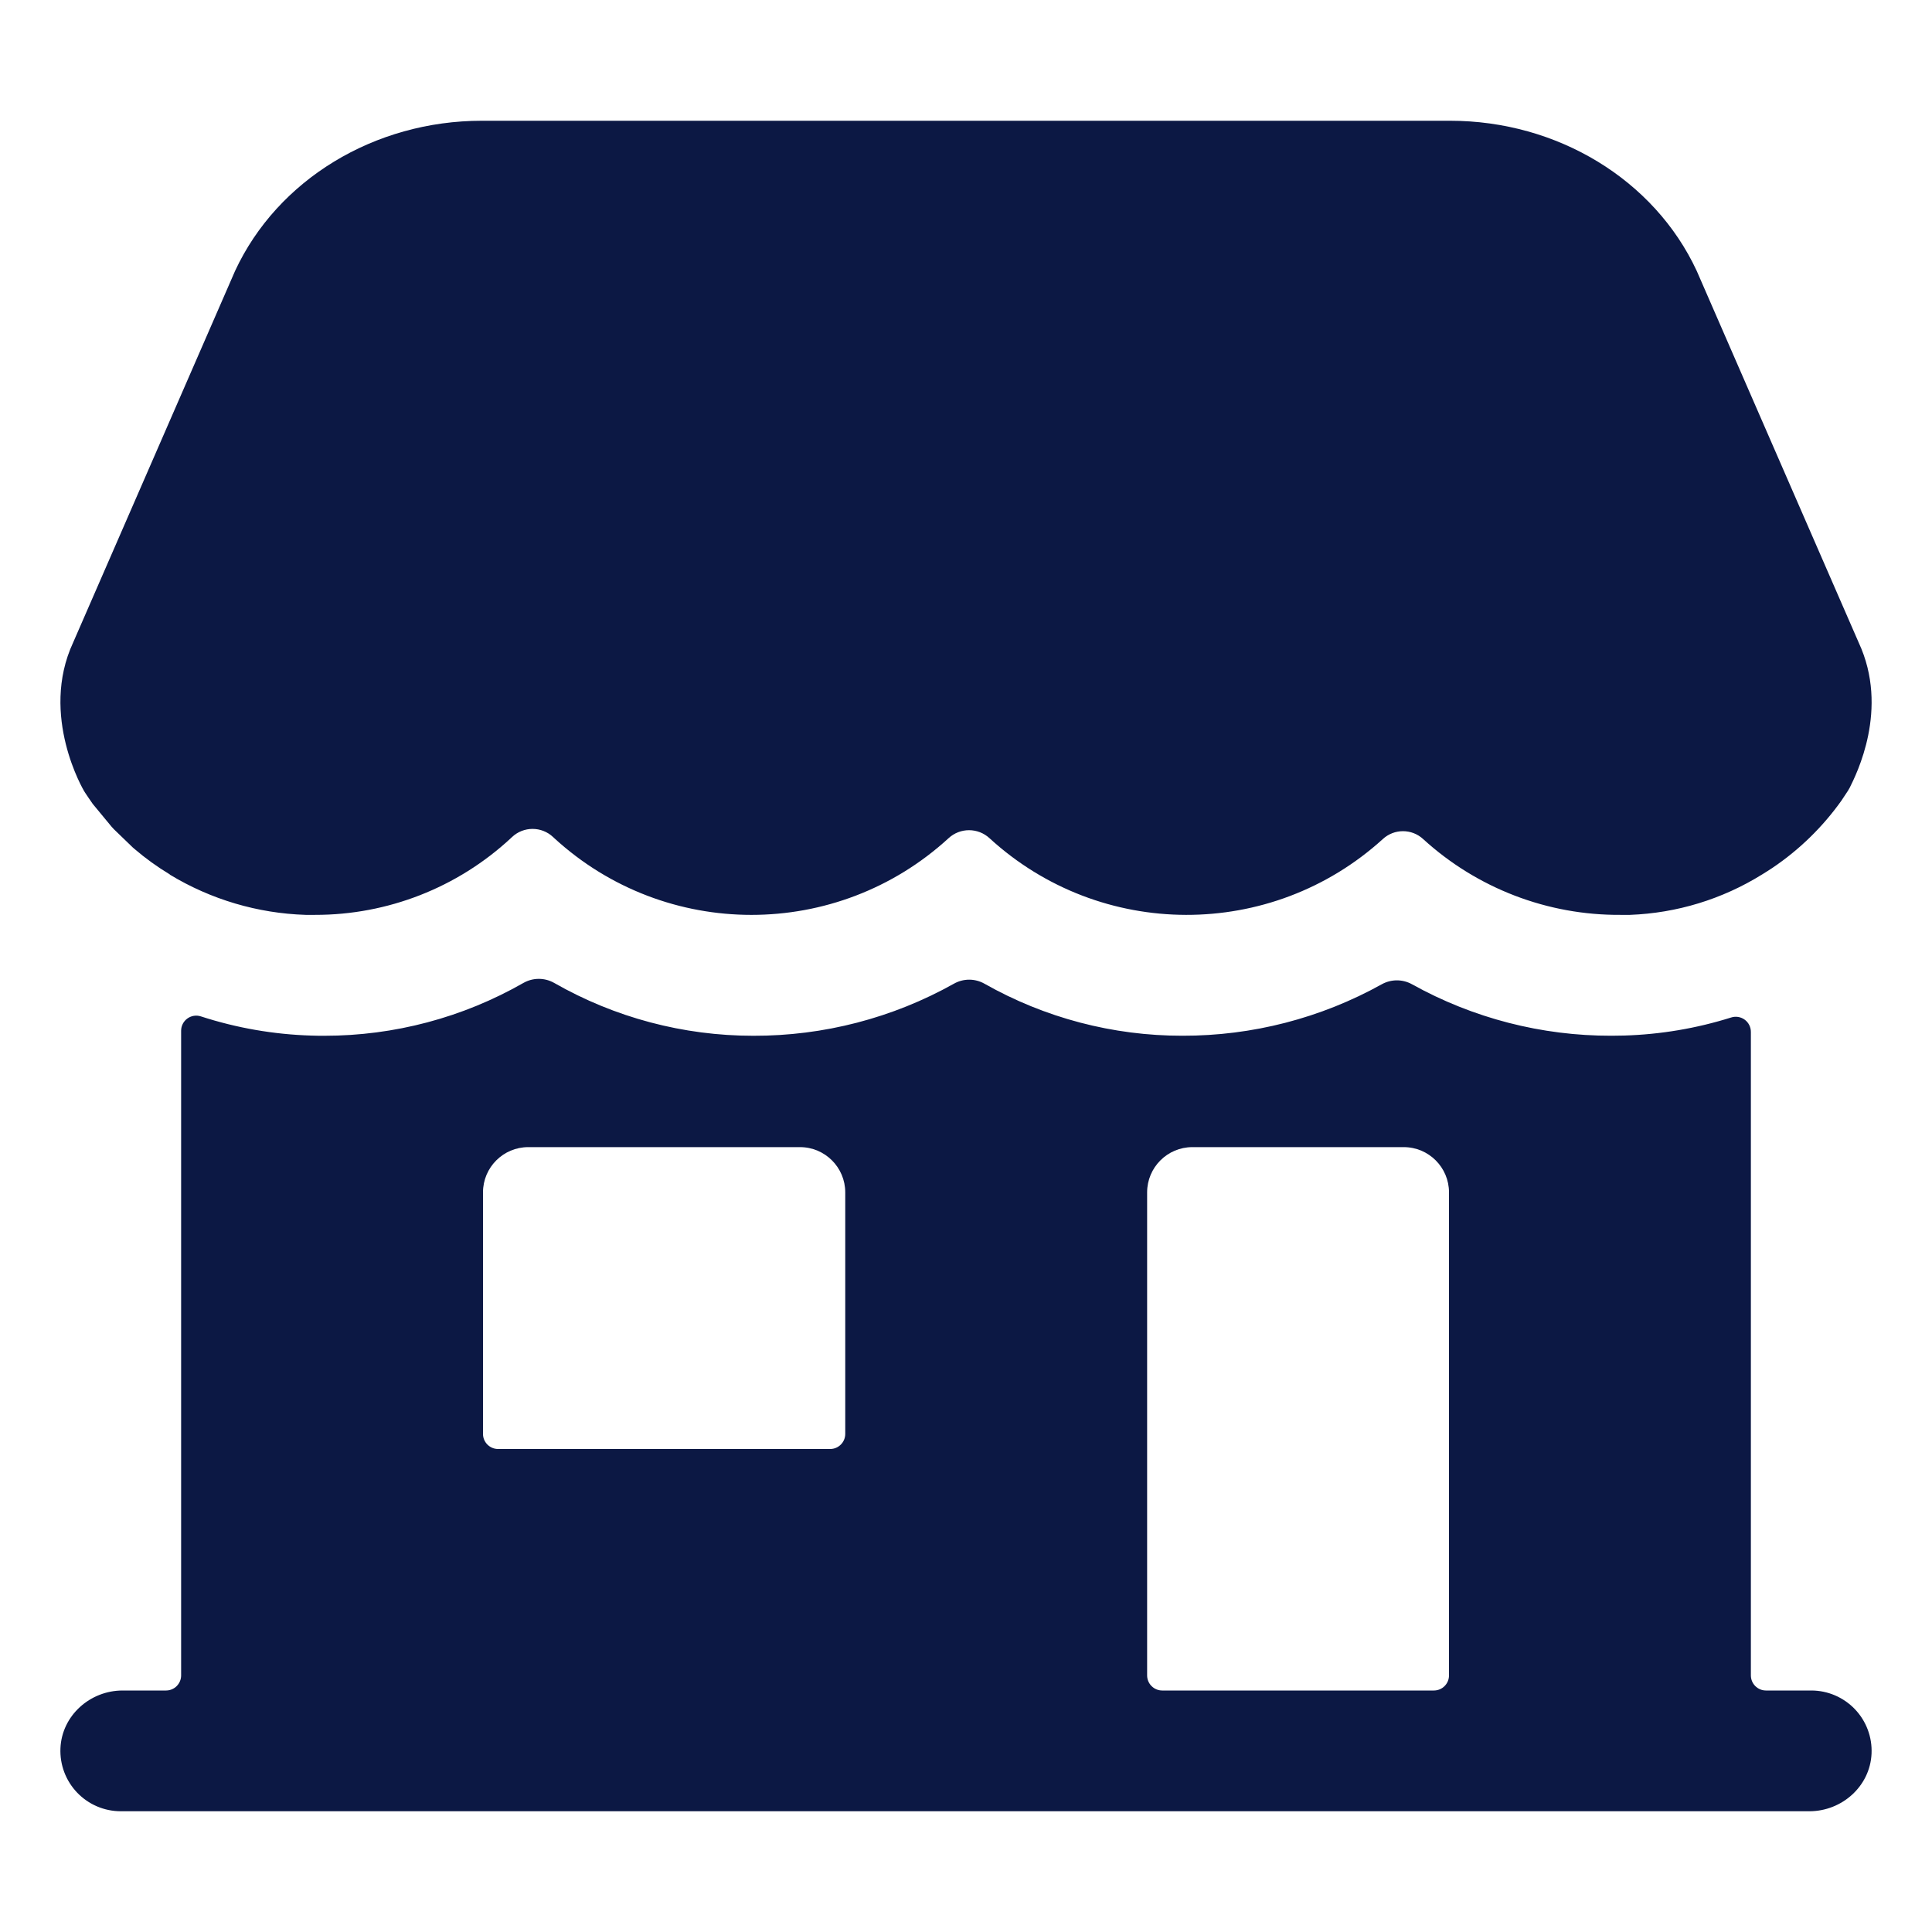
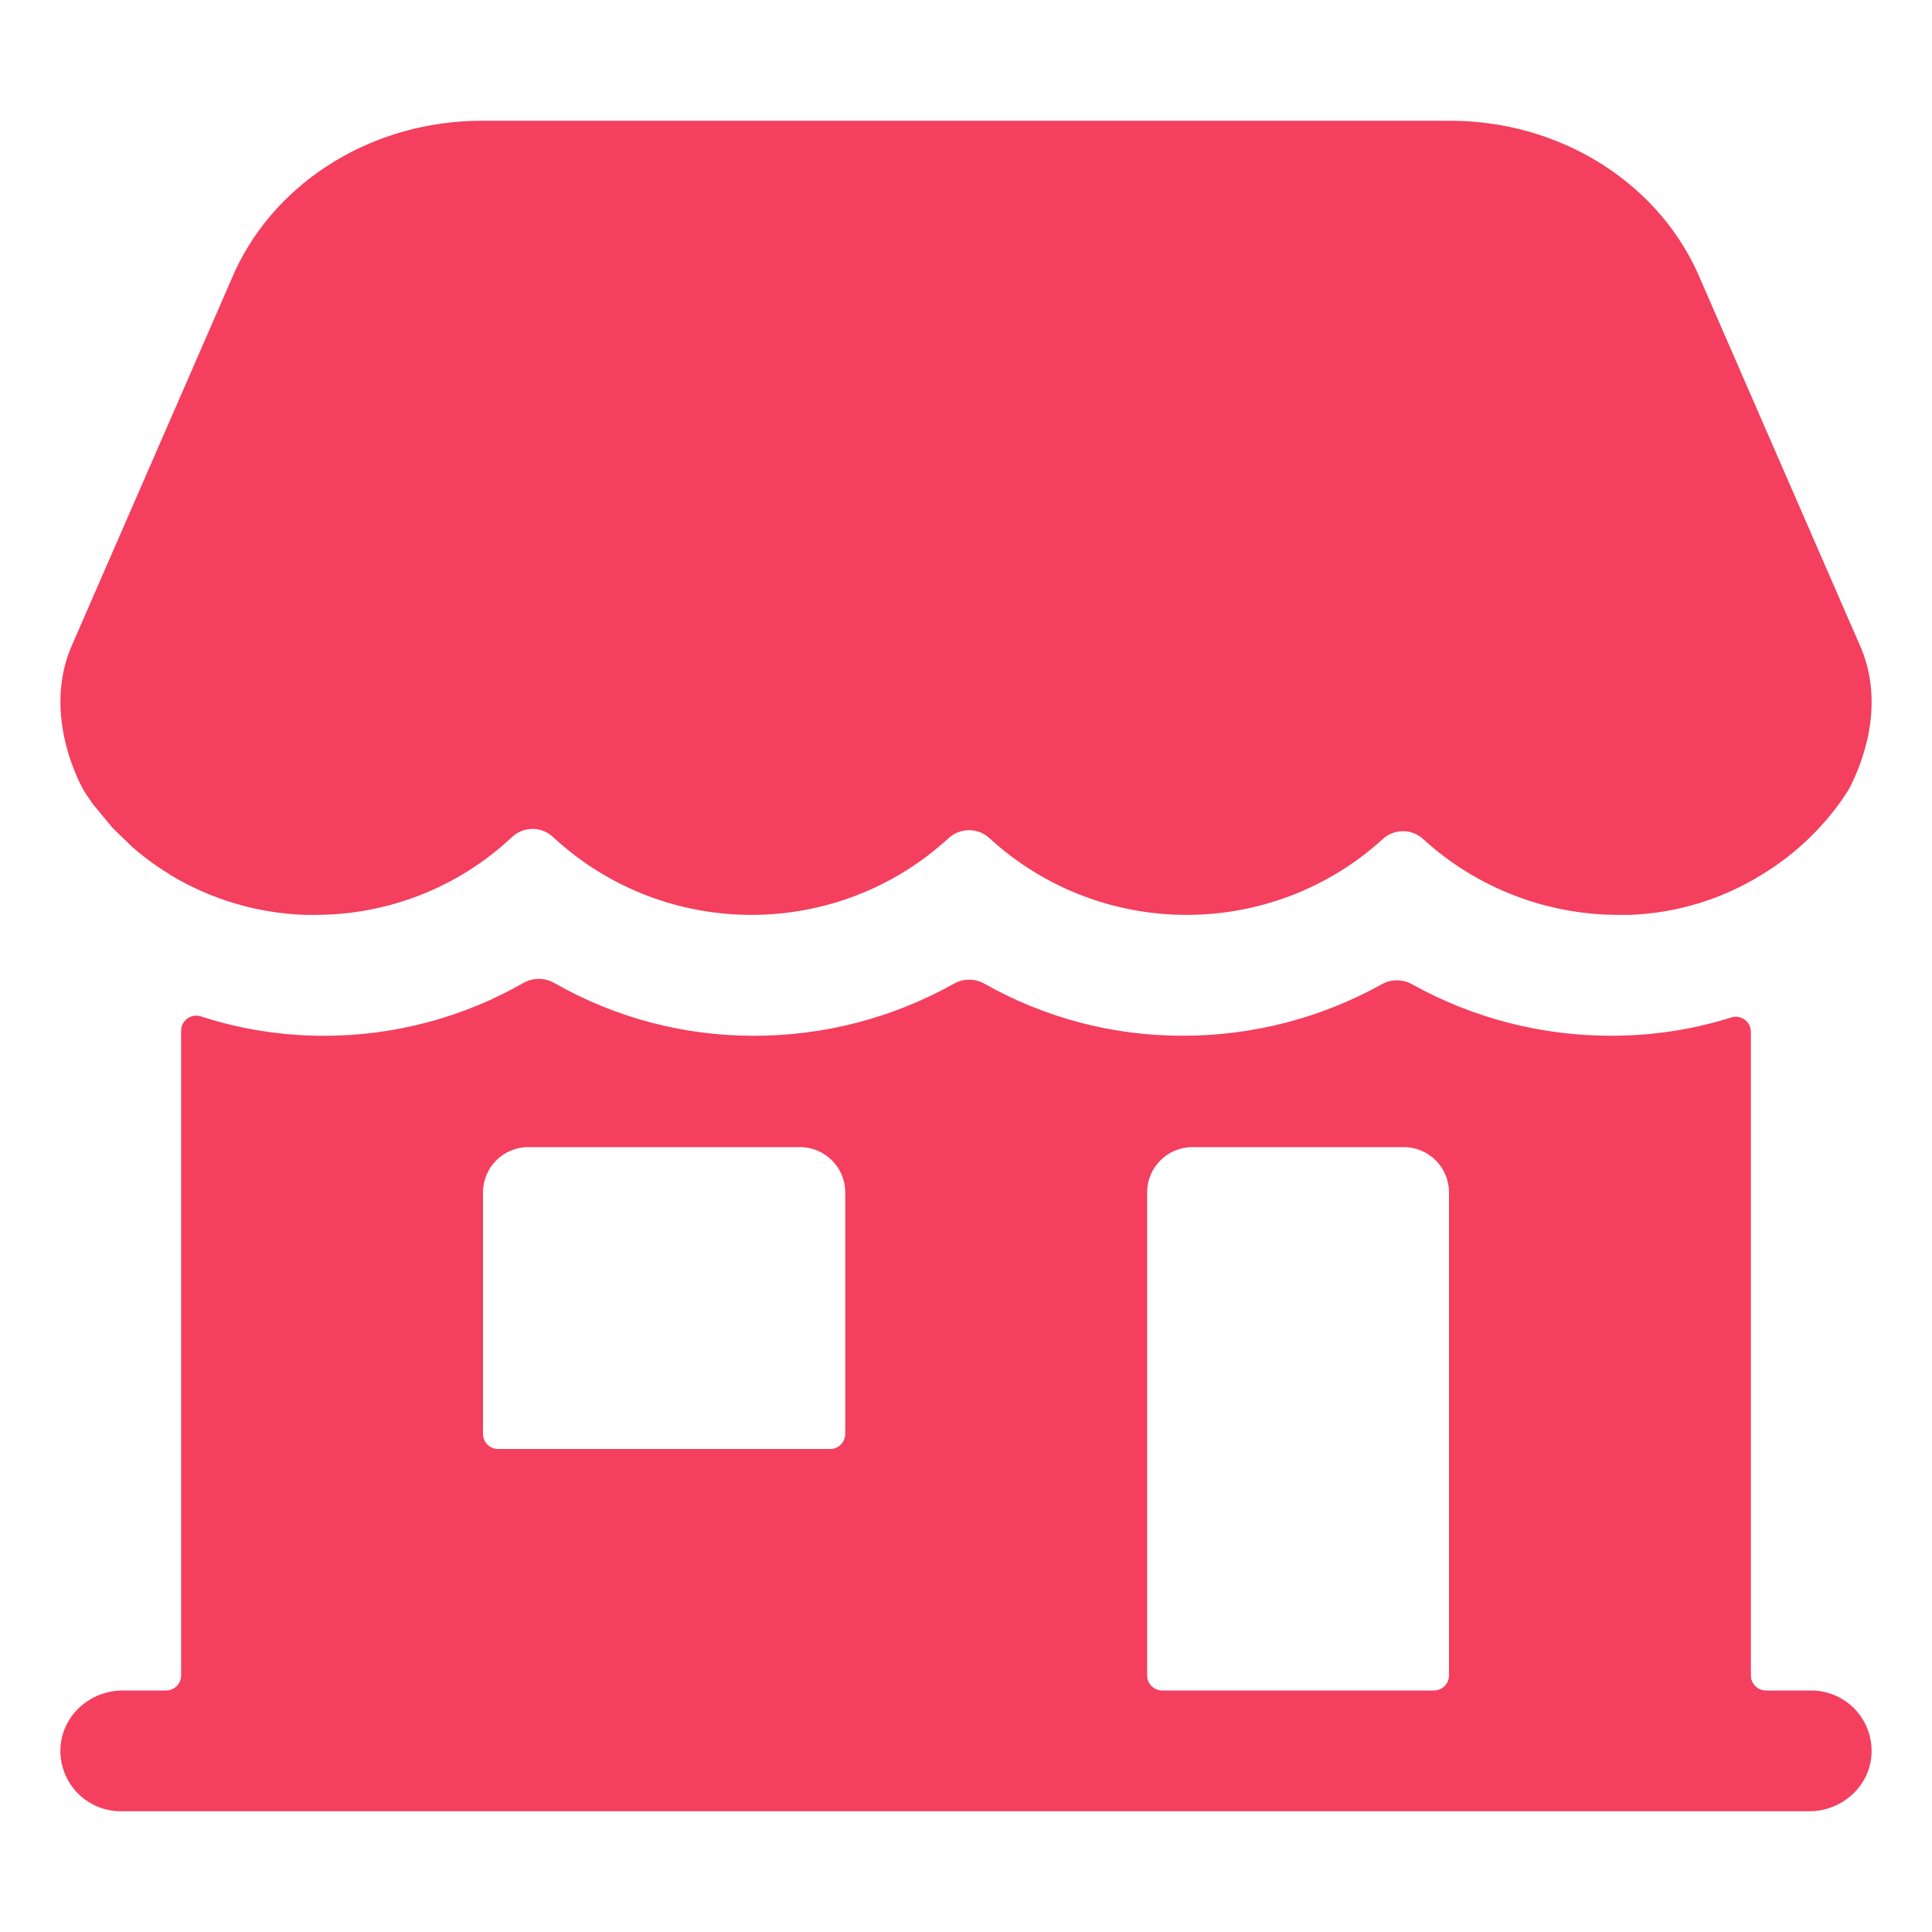
- <svg xmlns="http://www.w3.org/2000/svg" class="ionicon" fill="#0C1844" viewBox="0 0 512 512">
+ <svg xmlns="http://www.w3.org/2000/svg" class="ionicon" fill="#f43f5e" viewBox="0 0 512 512">
  <path d="M480 448h-12a4 4 0 01-4-4V273.51a4 4 0 00-5.24-3.86 104.92 104.92 0 01-28.32 4.78c-1.18 0-2.3.05-3.4.05a108.22 108.22 0 01-52.85-13.64 8.23 8.23 0 00-8 0 108.18 108.18 0 01-52.84 13.64 106.11 106.11 0 01-52.46-13.79 8.21 8.21 0 00-8.09 0 108.14 108.14 0 01-53.16 13.8 106.19 106.19 0 01-52.77-14 8.25 8.25 0 00-8.16 0 106.19 106.19 0 01-52.77 14c-1.09 0-2.19 0-3.37-.05h-.06a104.91 104.91 0 01-29.28-5.09 4 4 0 00-5.23 3.8V444a4 4 0 01-4 4H32.5c-8.64 0-16.1 6.64-16.48 15.28A16 16 0 0032 480h447.5c8.64 0 16.1-6.64 16.48-15.28A16 16 0 00480 448zm-256-68a4 4 0 01-4 4h-88a4 4 0 01-4-4v-64a12 12 0 0112-12h72a12 12 0 0112 12zm156 68h-72a4 4 0 01-4-4V316a12 12 0 0112-12h56a12 12 0 0112 12v128a4 4 0 01-4 4zM492.57 170.28l-42.92-98.49C438.41 47.62 412.74 32 384.25 32H127.7c-28.49 0-54.16 15.62-65.4 39.79l-42.92 98.49c-9 19.41 2.89 39.34 2.9 39.35l.28.45c.49.78 1.36 2 1.89 2.78.05.06.09.13.14.2l5 6.05a7.45 7.45 0 00.6.65l5 4.83.42.36a69.65 69.65 0 009.39 6.78v.05a74 74 0 0036 10.67h2.47a76.08 76.08 0 0051.89-20.31l.33-.31a7.94 7.94 0 0110.89 0l.33.31a77.3 77.3 0 00104.46 0 8 8 0 0110.87 0 77.31 77.31 0 00104.21.23 7.88 7.88 0 0110.71 0 76.81 76.81 0 0052.31 20.08h2.49a71.35 71.35 0 0035-10.7c.95-.57 1.86-1.17 2.78-1.77A71.33 71.33 0 00488 212.17l1.74-2.63q.26-.4.48-.84c1.66-3.38 10.56-20.76 2.35-38.42z" />
</svg>
